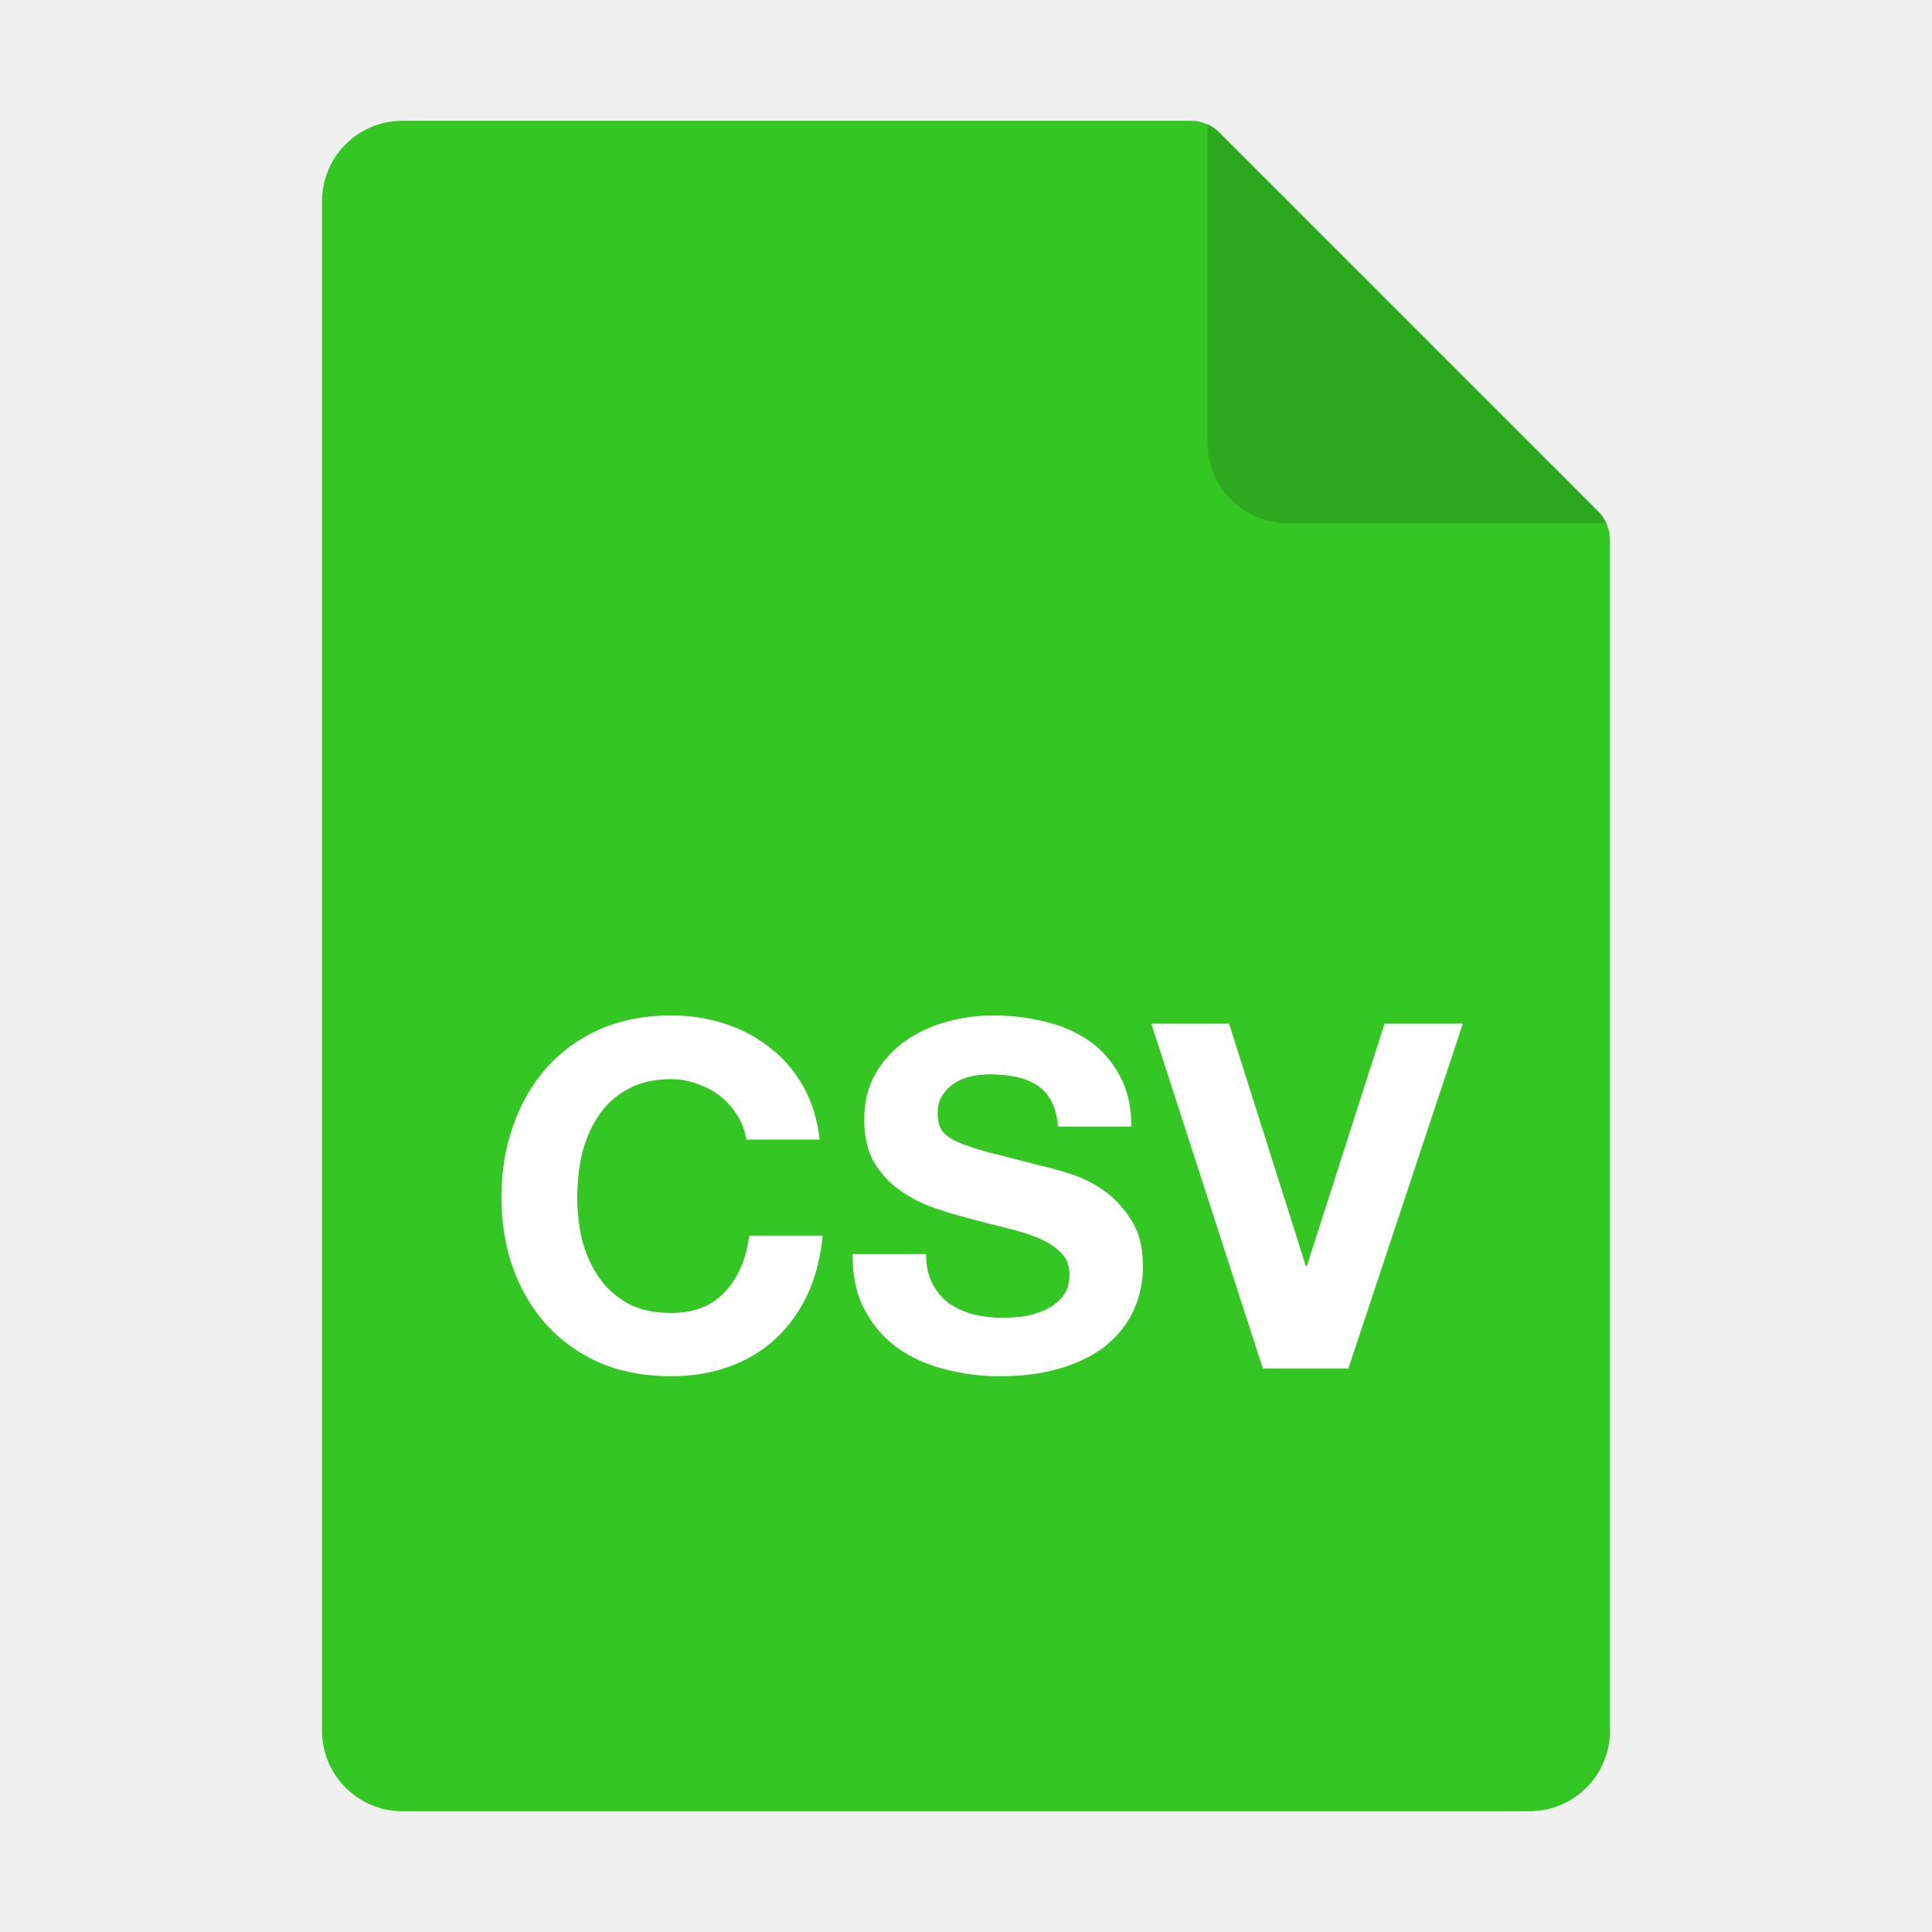
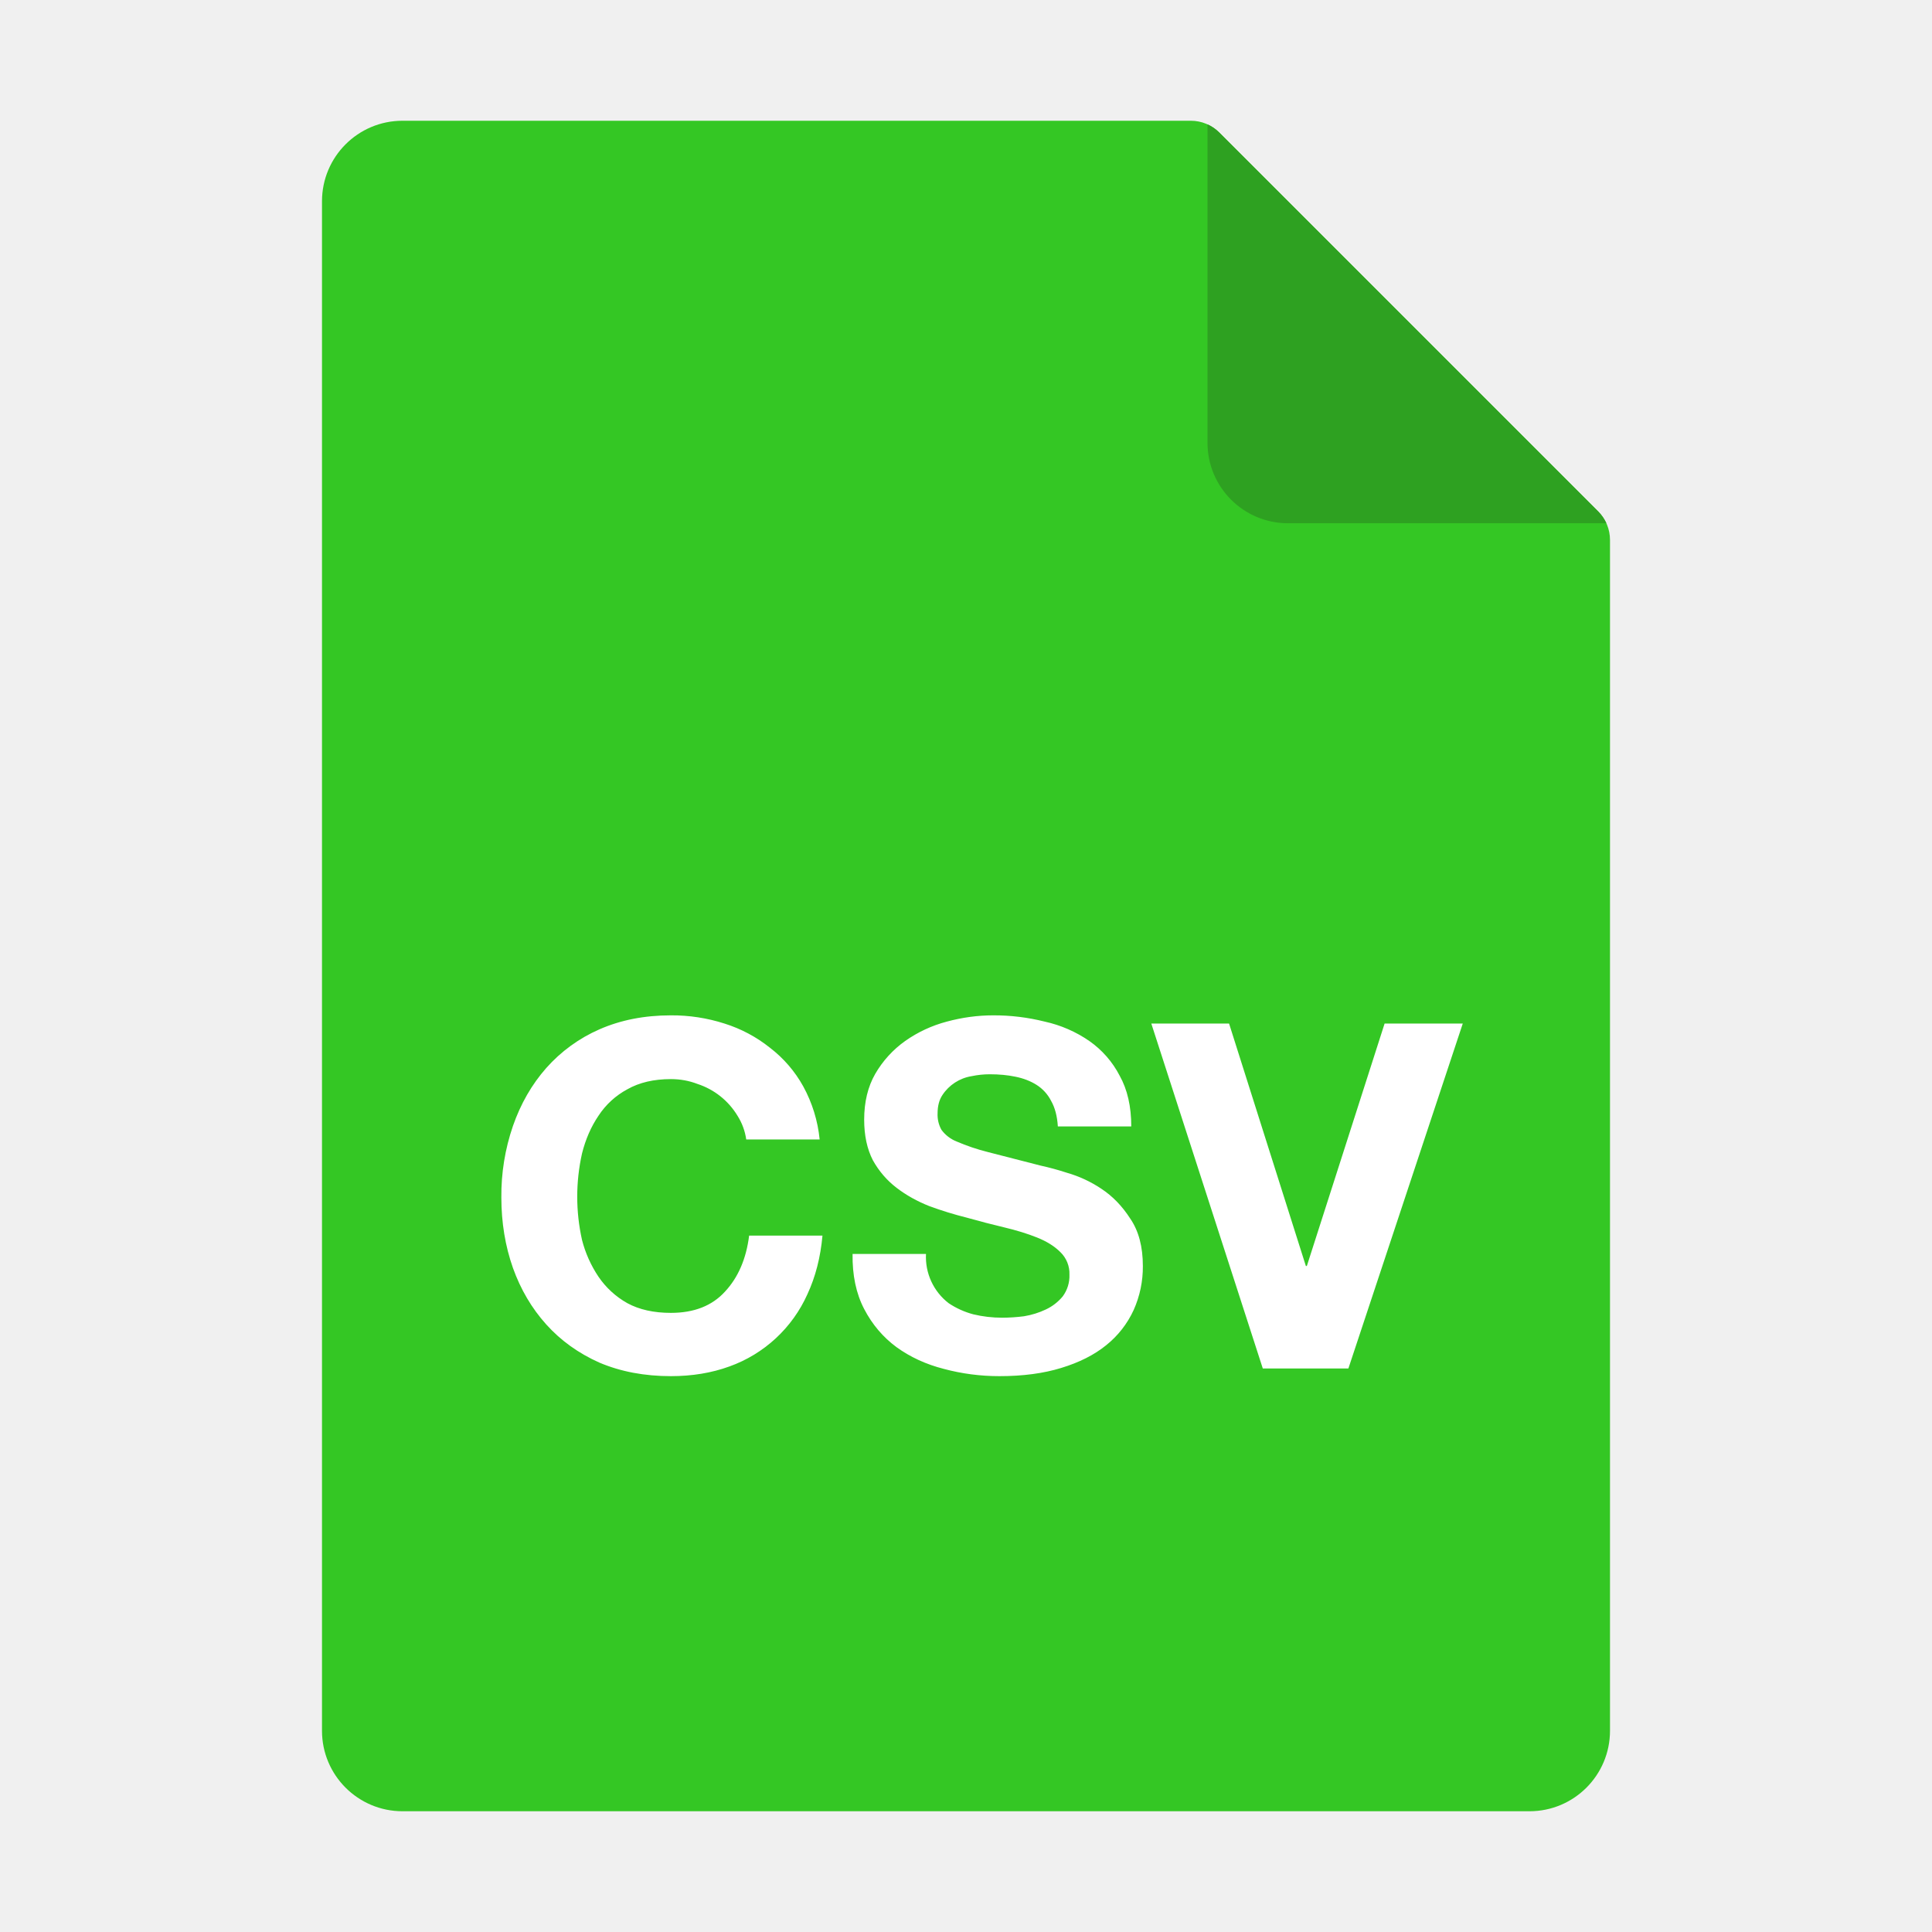
- <svg xmlns="http://www.w3.org/2000/svg" width="24" height="24" viewBox="0 0 24 24" fill="none">
-   <path fill-rule="evenodd" clip-rule="evenodd" d="M4 2.5C4 1.948 4.448 1.5 5 1.5H14.793C14.925 1.5 15.053 1.553 15.146 1.646L19.854 6.354C19.947 6.447 20 6.574 20 6.707V21.5C20 22.052 19.552 22.5 19 22.5H5C4.448 22.5 4 22.052 4 21.5V2.5Z" fill="#34C724" />
-   <path d="M9.271 14.156H10.182C10.155 13.908 10.086 13.688 9.979 13.496C9.871 13.304 9.733 13.144 9.565 13.016C9.401 12.884 9.213 12.784 9.001 12.716C8.793 12.648 8.571 12.614 8.335 12.614C8.007 12.614 7.711 12.672 7.447 12.788C7.187 12.904 6.967 13.064 6.787 13.268C6.607 13.472 6.469 13.712 6.373 13.988C6.277 14.26 6.229 14.556 6.229 14.876C6.229 15.188 6.277 15.48 6.373 15.752C6.469 16.02 6.607 16.254 6.787 16.454C6.967 16.654 7.187 16.812 7.447 16.928C7.711 17.04 8.007 17.096 8.335 17.096C8.599 17.096 8.841 17.056 9.061 16.976C9.281 16.896 9.473 16.78 9.637 16.628C9.801 16.476 9.933 16.292 10.033 16.076C10.133 15.86 10.194 15.618 10.219 15.35H9.307C9.271 15.638 9.171 15.87 9.007 16.046C8.847 16.222 8.623 16.31 8.335 16.31C8.123 16.31 7.943 16.27 7.795 16.19C7.647 16.106 7.527 15.996 7.435 15.86C7.343 15.724 7.275 15.572 7.231 15.404C7.191 15.232 7.171 15.056 7.171 14.876C7.171 14.688 7.191 14.506 7.231 14.33C7.275 14.154 7.343 13.998 7.435 13.862C7.527 13.722 7.647 13.612 7.795 13.532C7.943 13.448 8.123 13.406 8.335 13.406C8.451 13.406 8.561 13.426 8.665 13.466C8.773 13.502 8.869 13.554 8.953 13.622C9.037 13.69 9.107 13.77 9.163 13.862C9.219 13.95 9.255 14.048 9.271 14.156Z" fill="white" />
-   <path d="M11.504 15.578H10.592C10.588 15.842 10.636 16.07 10.736 16.262C10.836 16.454 10.97 16.612 11.138 16.736C11.31 16.86 11.506 16.95 11.726 17.006C11.95 17.066 12.18 17.096 12.416 17.096C12.708 17.096 12.964 17.062 13.184 16.994C13.408 16.926 13.594 16.832 13.742 16.712C13.894 16.588 14.008 16.442 14.084 16.274C14.16 16.106 14.198 15.924 14.198 15.728C14.198 15.488 14.146 15.292 14.042 15.14C13.942 14.984 13.822 14.86 13.682 14.768C13.542 14.676 13.4 14.61 13.256 14.57C13.116 14.526 13.006 14.496 12.926 14.48C12.658 14.412 12.44 14.356 12.272 14.312C12.108 14.268 11.978 14.224 11.882 14.18C11.79 14.136 11.728 14.088 11.696 14.036C11.664 13.984 11.648 13.916 11.648 13.832C11.648 13.74 11.668 13.664 11.708 13.604C11.748 13.544 11.798 13.494 11.858 13.454C11.922 13.414 11.992 13.386 12.068 13.37C12.144 13.354 12.22 13.346 12.296 13.346C12.412 13.346 12.518 13.356 12.614 13.376C12.714 13.396 12.802 13.43 12.878 13.478C12.954 13.526 13.014 13.592 13.058 13.676C13.106 13.76 13.134 13.866 13.142 13.994H14.054C14.054 13.746 14.006 13.536 13.91 13.364C13.818 13.188 13.692 13.044 13.532 12.932C13.372 12.82 13.188 12.74 12.98 12.692C12.776 12.64 12.562 12.614 12.338 12.614C12.146 12.614 11.954 12.64 11.762 12.692C11.57 12.744 11.398 12.824 11.246 12.932C11.094 13.04 10.97 13.176 10.874 13.34C10.782 13.5 10.736 13.69 10.736 13.91C10.736 14.106 10.772 14.274 10.844 14.414C10.92 14.55 11.018 14.664 11.138 14.756C11.258 14.848 11.394 14.924 11.546 14.984C11.698 15.04 11.854 15.088 12.014 15.128C12.17 15.172 12.324 15.212 12.476 15.248C12.628 15.284 12.764 15.326 12.884 15.374C13.004 15.422 13.1 15.482 13.172 15.554C13.248 15.626 13.286 15.72 13.286 15.836C13.286 15.944 13.258 16.034 13.202 16.106C13.146 16.174 13.076 16.228 12.992 16.268C12.908 16.308 12.818 16.336 12.722 16.352C12.626 16.364 12.536 16.37 12.452 16.37C12.328 16.37 12.208 16.356 12.092 16.328C11.976 16.296 11.874 16.25 11.786 16.19C11.702 16.126 11.634 16.044 11.582 15.944C11.53 15.844 11.504 15.722 11.504 15.578Z" fill="white" />
-   <path d="M16.75 17L18.172 12.716H17.2L16.234 15.728H16.222L15.268 12.716H14.302L15.688 17H16.75Z" fill="white" />
-   <path d="M15 1.545C15.054 1.569 15.104 1.604 15.146 1.646L19.854 6.354C19.896 6.396 19.93 6.446 19.955 6.5H16C15.448 6.5 15 6.052 15 5.5V1.545Z" fill="#2CA91F" />
+ <svg xmlns="http://www.w3.org/2000/svg" t="1791448156424" class="icon" viewBox="0 0 1024 1024" version="1.1" p-id="21836" width="200" height="200">
+   <path d="M170.667 106.667a42.667 42.667 0 0 1 42.667-42.667h417.835a21.333 21.333 0 0 1 15.061 6.229l200.875 200.875a21.333 21.333 0 0 1 6.229 15.061V917.333a42.667 42.667 0 0 1-42.667 42.667H213.333a42.667 42.667 0 0 1-42.667-42.667v-810.667z" fill="#34C724" p-id="21837" />
+   <path d="M395.52 603.947h38.912a73.685 73.685 0 0 0-8.704-28.16 66.176 66.176 0 0 0-17.664-20.48 74.027 74.027 0 0 0-24.064-12.8 90.88 90.88 0 0 0-28.416-4.352c-13.995 0-26.624 2.475-37.888 7.424a81.067 81.067 0 0 0-28.16 20.48c-7.68 8.704-13.568 18.944-17.664 30.72a113.067 113.067 0 0 0-6.144 37.888c0 13.312 2.048 25.771 6.144 37.376 4.096 11.435 9.984 21.419 17.664 29.952 7.68 8.533 17.067 15.275 28.16 20.224 11.264 4.779 23.893 7.168 37.888 7.168 11.264 0 21.589-1.707 30.976-5.12a71.808 71.808 0 0 0 41.429-38.4c4.267-9.216 6.912-19.541 7.936-30.976h-38.869c-1.536 12.288-5.803 22.187-12.8 29.696-6.827 7.509-16.384 11.264-28.672 11.264-9.045 0-16.725-1.707-23.04-5.12a45.141 45.141 0 0 1-15.36-14.08 62.848 62.848 0 0 1-8.704-19.456 104.789 104.789 0 0 1 0-45.824c1.877-7.509 4.779-14.165 8.704-19.968a41.984 41.984 0 0 1 15.36-14.08c6.315-3.584 13.995-5.376 23.04-5.376 4.949 0 9.643 0.853 14.08 2.56a38.869 38.869 0 0 1 21.248 16.896 31.744 31.744 0 0 1 4.608 12.544zM490.795 664.619h-38.912c-0.171 11.264 1.877 20.992 6.144 29.184 4.267 8.192 9.984 14.933 17.152 20.224 7.339 5.291 15.701 9.131 25.088 11.52 9.557 2.56 19.371 3.84 29.44 3.84 12.459 0 23.381-1.451 32.768-4.352 9.557-2.901 17.493-6.912 23.808-12.032a51.2 51.2 0 0 0 14.592-18.688 55.893 55.893 0 0 0 4.864-23.296c0-10.24-2.219-18.603-6.656-25.088-4.267-6.656-9.387-11.947-15.36-15.872a64.597 64.597 0 0 0-18.176-8.448 145.28 145.28 0 0 0-14.08-3.84 3914.325 3914.325 0 0 1-27.904-7.168 109.227 109.227 0 0 1-16.64-5.632 18.304 18.304 0 0 1-7.936-6.144 16.427 16.427 0 0 1-2.048-8.704c0-3.925 0.853-7.168 2.56-9.728a22.869 22.869 0 0 1 15.36-9.984c3.243-0.683 6.485-1.024 9.728-1.024 4.949 0 9.472 0.427 13.568 1.28 4.267 0.853 8.021 2.304 11.264 4.352a21.632 21.632 0 0 1 7.68 8.448c2.048 3.584 3.243 8.107 3.584 13.568h38.912c0-10.581-2.048-19.541-6.144-26.88a50.944 50.944 0 0 0-16.128-18.432 66.773 66.773 0 0 0-23.552-10.24 110.507 110.507 0 0 0-27.392-3.328c-8.192 0-16.384 1.109-24.576 3.328a68.608 68.608 0 0 0-22.016 10.24 55.467 55.467 0 0 0-15.872 17.408c-3.925 6.827-5.888 14.933-5.888 24.32 0 8.363 1.536 15.531 4.608 21.504 3.243 5.803 7.424 10.667 12.544 14.592 5.12 3.925 10.923 7.168 17.408 9.728 6.485 2.389 13.141 4.437 19.968 6.144 6.656 1.877 13.227 3.584 19.712 5.12 6.485 1.536 12.288 3.328 17.408 5.376s9.216 4.608 12.288 7.68a15.787 15.787 0 0 1 4.864 12.032 18.219 18.219 0 0 1-3.584 11.52 25.771 25.771 0 0 1-8.96 6.912c-3.584 1.707-7.424 2.901-11.52 3.584a93.141 93.141 0 0 1-11.52 0.768c-5.291 0-10.411-0.597-15.36-1.792a43.52 43.52 0 0 1-13.056-5.888 30.891 30.891 0 0 1-12.032-26.112zM714.667 725.333l60.629-182.827H733.867l-41.216 128.512h-0.512l-40.704-128.512h-41.216L669.312 725.333h45.312z" fill="#FFFFFF" p-id="21838" />
+   <path d="M640 65.92a21.291 21.291 0 0 1 6.229 4.309l200.875 200.875a21.376 21.376 0 0 1 4.309 6.229H682.667a42.667 42.667 0 0 1-42.667-42.667V65.92z" fill="#2EA121" p-id="21839" />
</svg>
